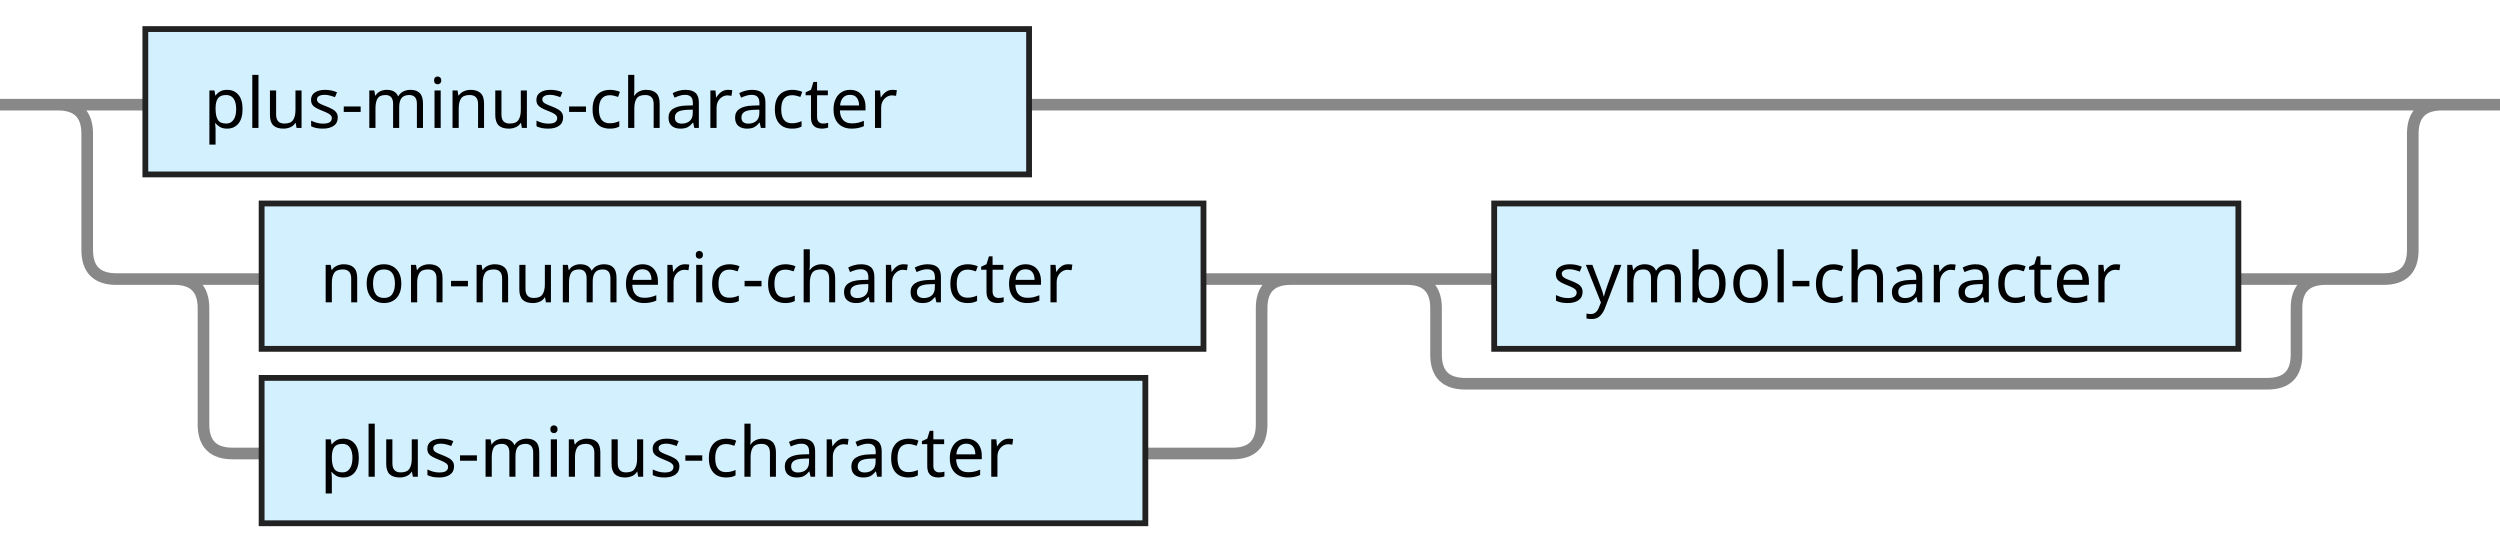
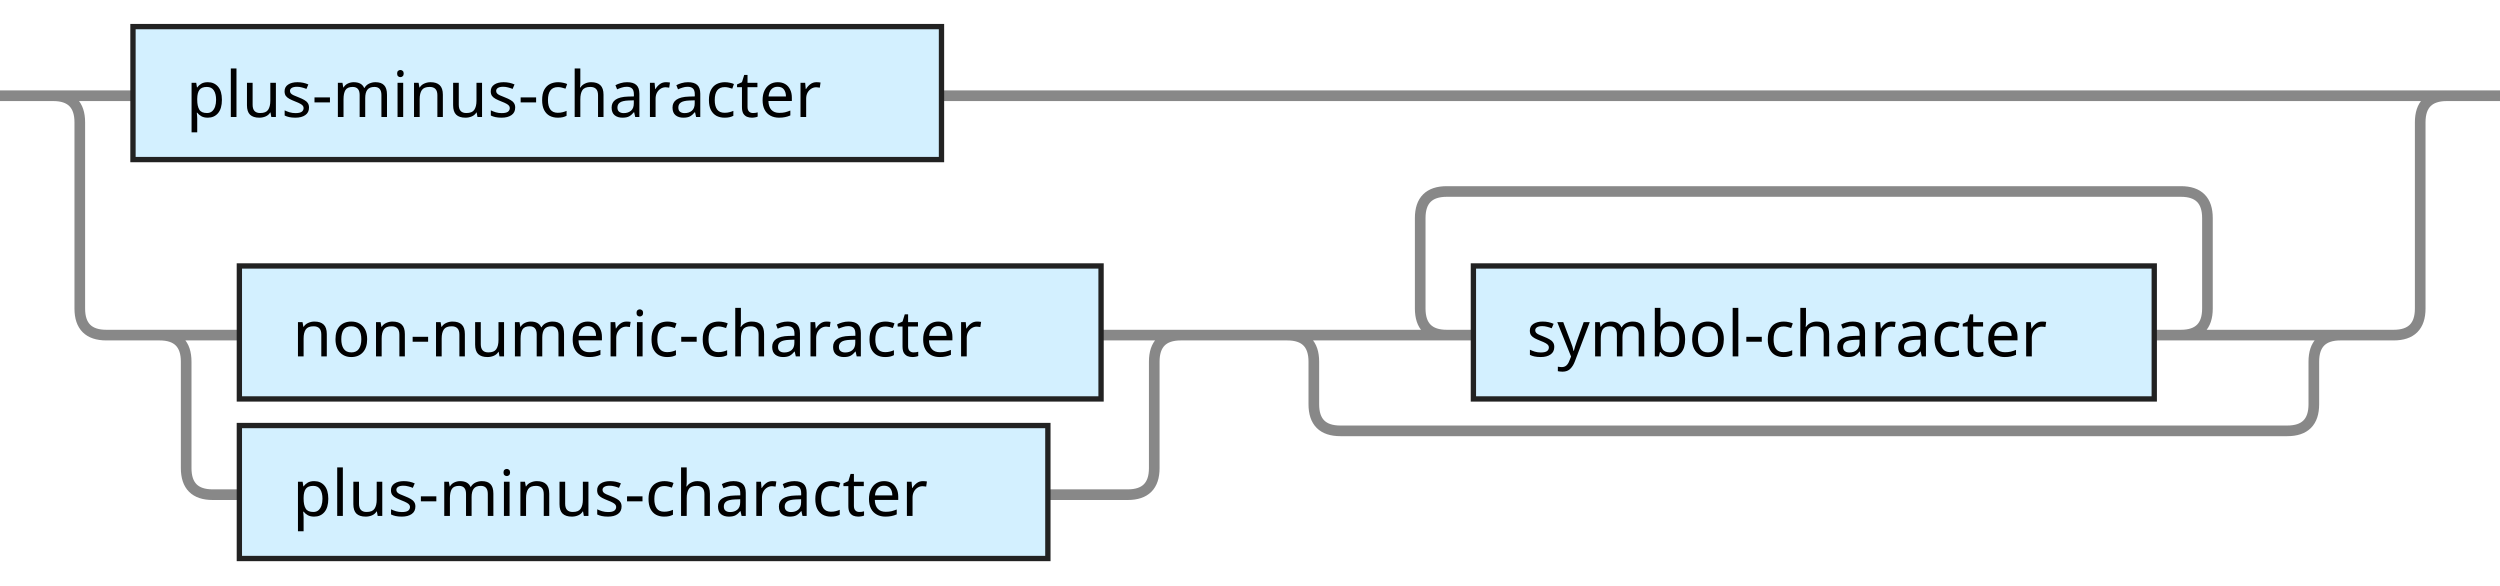
- <svg xmlns="http://www.w3.org/2000/svg" xmlns:xlink="http://www.w3.org/1999/xlink" version="1.1" width="430" height="95" viewbox="0 0 430 95">
+ <svg xmlns="http://www.w3.org/2000/svg" xmlns:xlink="http://www.w3.org/1999/xlink" version="1.1" width="470" height="110" viewbox="0 0 470 110">
  <defs>
    <style type="text/css">.c{fill: none; stroke: #888888; stroke-width: 2px;}.i{fill:#000000;font-family:Verdana,Sans-serif;font-size:12px;}.r{fill:#d3f0ff;stroke:#222222;}</style>
  </defs>
-   <path class="c" d="M0 18h25m152 0h248m-415 0q5 0 5 5v20q0 5 5 5h25m162 0h20m-197 0q5 0 5 5v20q0 5 5 5h5m152 0h15q5 0 5-5v-20q0-5 5-5m5 0h30m128 0h20m-163 0q5 0 5 5v8q0 5 5 5h138q5 0 5-5v-8q0-5 5-5m5 0h5q5 0 5-5v-20q0-5 5-5m5 0h5" />
+   <path class="c" d="M0 18h25m152 0h288m-455 0q5 0 5 5v35q0 5 5 5h25m162 0h20m-197 0q5 0 5 5v20q0 5 5 5h5m152 0h15q5 0 5-5v-20q0-5 5-5m5 0h50m-5 0q-5 0-5-5v-17q0-5 5-5h138q5 0 5 5v17q0 5-5 5m-5 0h40m-203 0q5 0 5 5v8q0 5 5 5h178q5 0 5-5v-8q0-5 5-5m5 0h5q5 0 5-5v-35q0-5 5-5m5 0h5" />
  <a xlink:href="#plus-minus-character">
    <rect class="r" x="25" y="5" width="152" height="25" />
    <text class="i" x="35" y="22">plus-minus-character</text>
  </a>
  <a xlink:href="#non-numeric-character">
-     <rect class="r" x="45" y="35" width="162" height="25" />
-     <text class="i" x="55" y="52">non-numeric-character</text>
+     <rect class="r" x="45" y="50" width="162" height="25" />
+     <text class="i" x="55" y="67">non-numeric-character</text>
  </a>
  <a xlink:href="#plus-minus-character">
-     <rect class="r" x="45" y="65" width="152" height="25" />
-     <text class="i" x="55" y="82">plus-minus-character</text>
+     <rect class="r" x="45" y="80" width="152" height="25" />
+     <text class="i" x="55" y="97">plus-minus-character</text>
  </a>
  <a xlink:href="#symbol-character">
-     <rect class="r" x="257" y="35" width="128" height="25" />
-     <text class="i" x="267" y="52">symbol-character</text>
+     <rect class="r" x="277" y="50" width="128" height="25" />
+     <text class="i" x="287" y="67">symbol-character</text>
  </a>
</svg>
